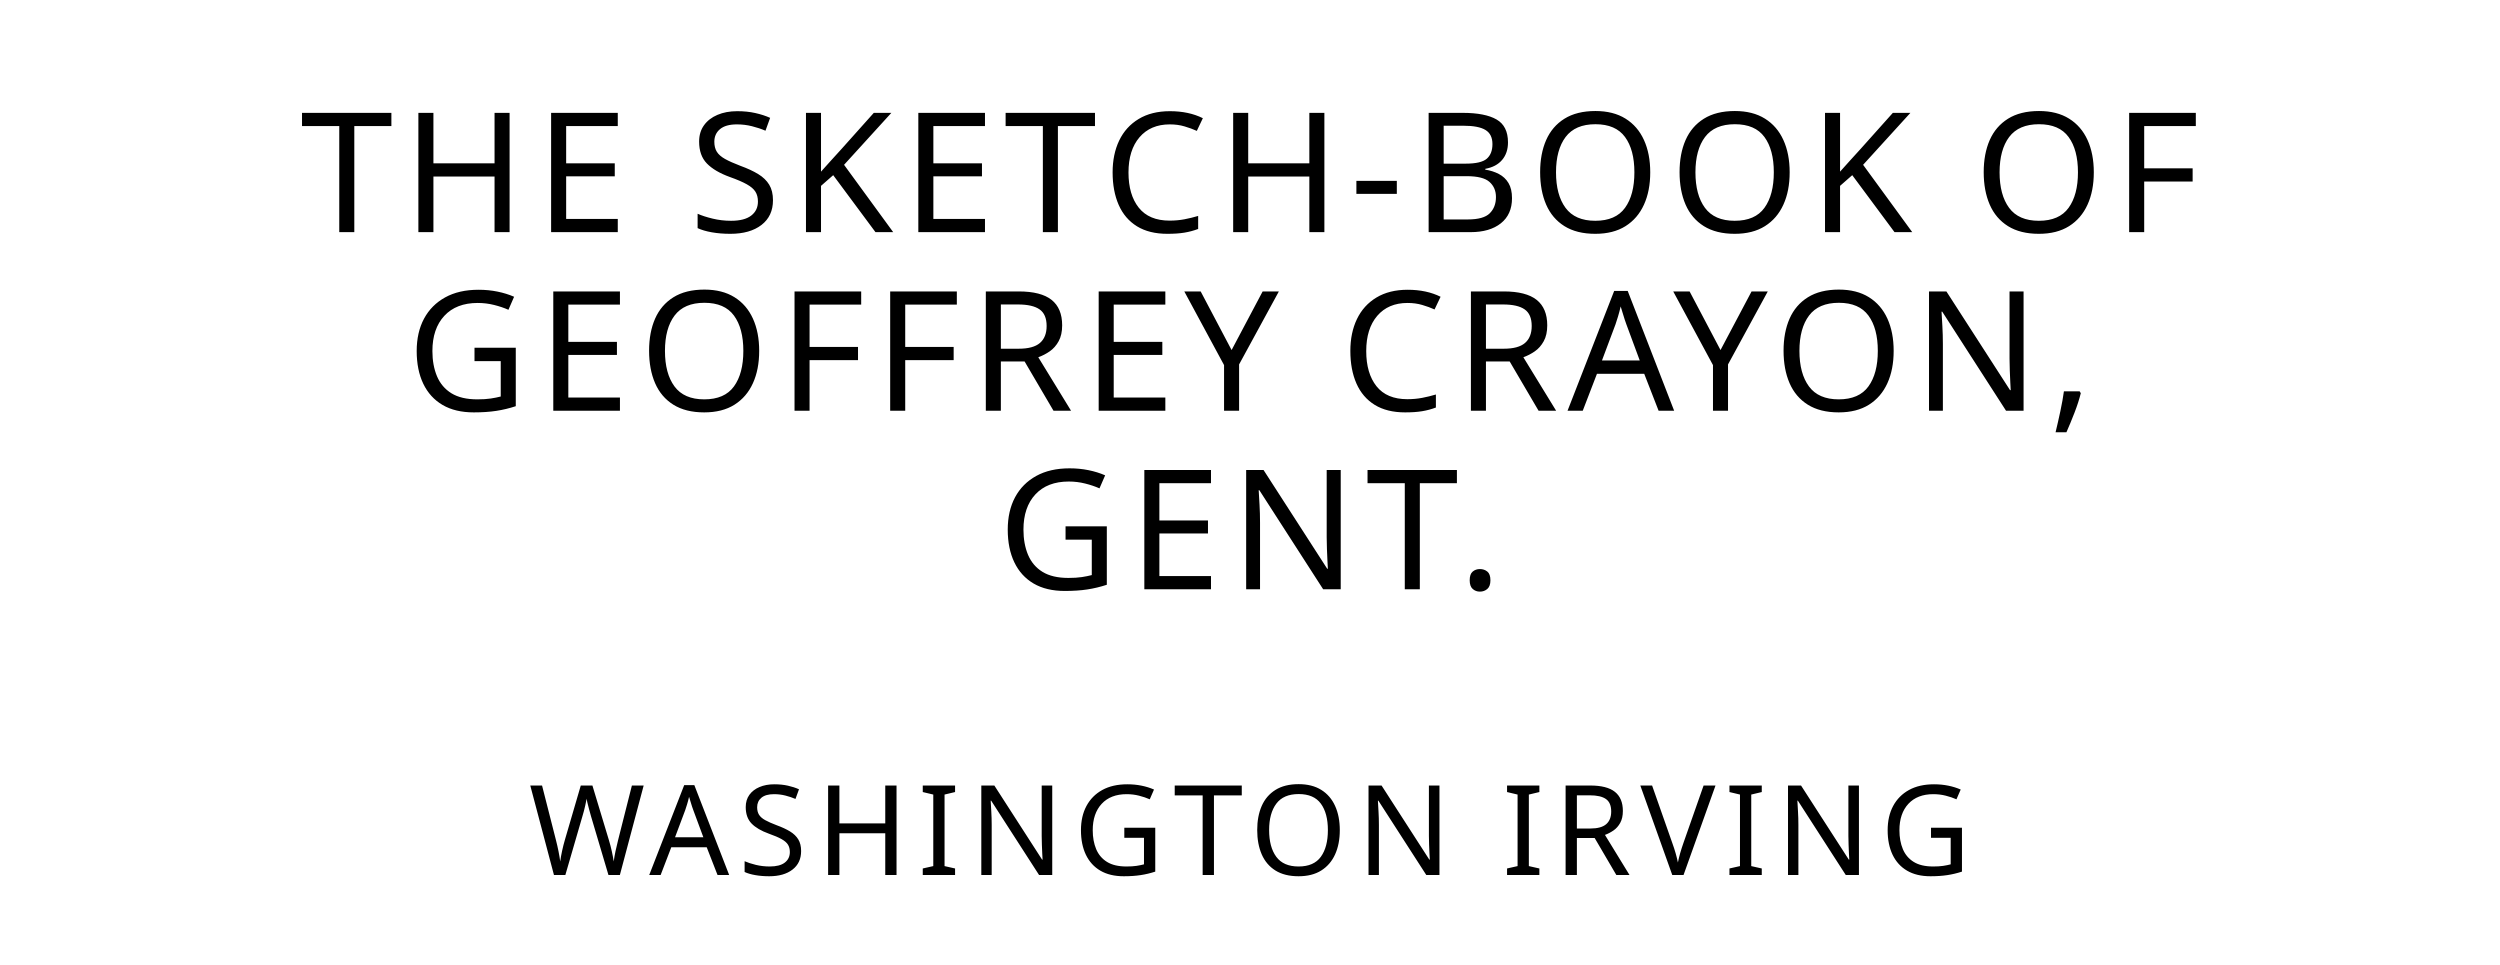
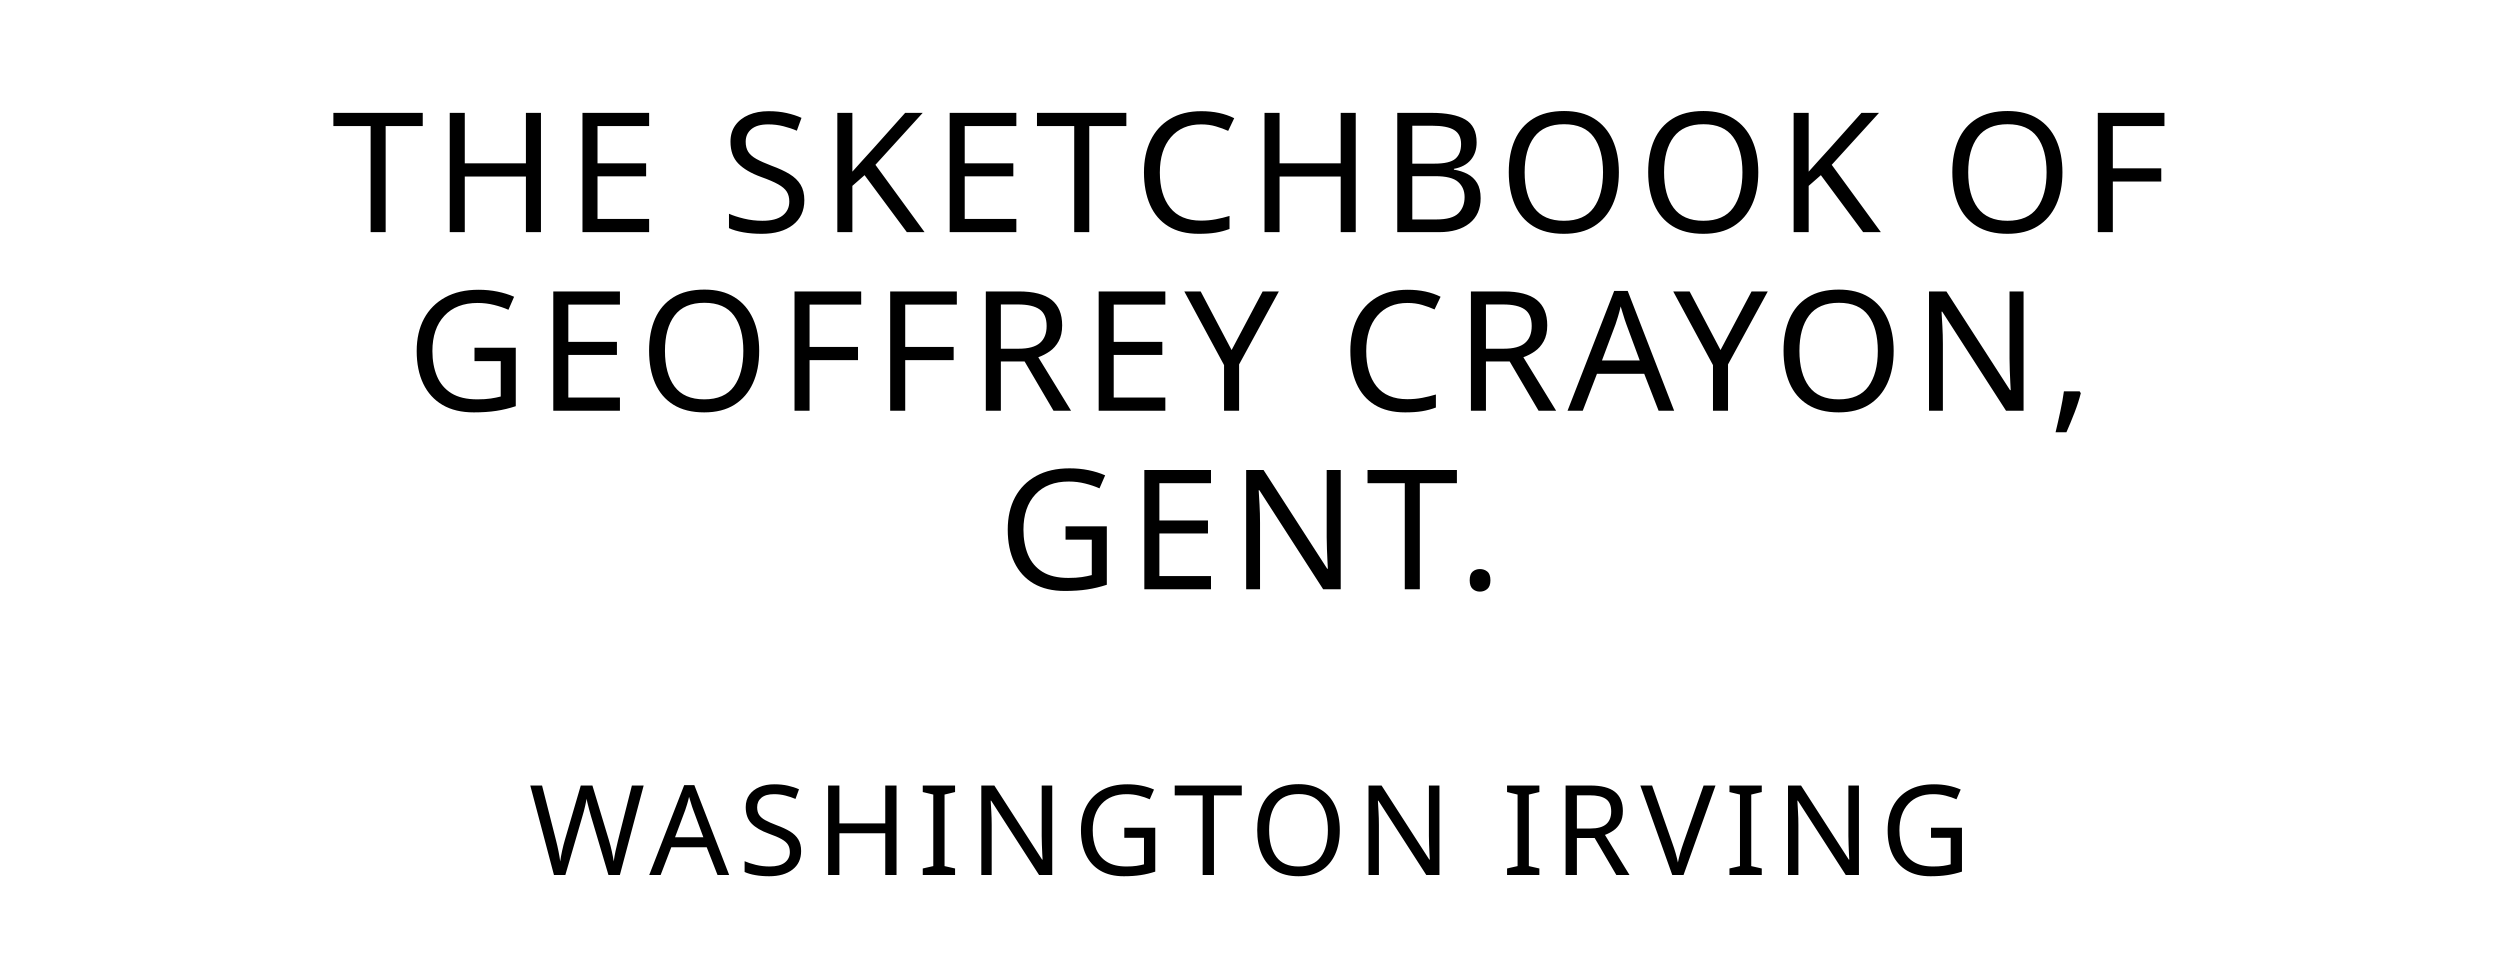
<svg xmlns="http://www.w3.org/2000/svg" version="1.1" viewBox="0 0 1400 540">
  <style type="text/css">
		text{
			font-family: "League Spartan";
			letter-spacing: 5px;
			text-anchor: middle;
		}

		.title{
			font-size: 93.567px;
		}

		.author{
			font-size: 70.175px;
		}
	</style>
-   <text class="title" x="700" y="130">THE SKETCH-BOOK OF</text>
+   <text class="title" x="700" y="130">THE SKETCHBOOK OF</text>
  <text class="title" x="700" y="230">GEOFFREY CRAYON,</text>
  <text class="title" x="700" y="330">GENT.</text>
  <text class="author" x="700" y="490">WASHINGTON IRVING</text>
</svg>
